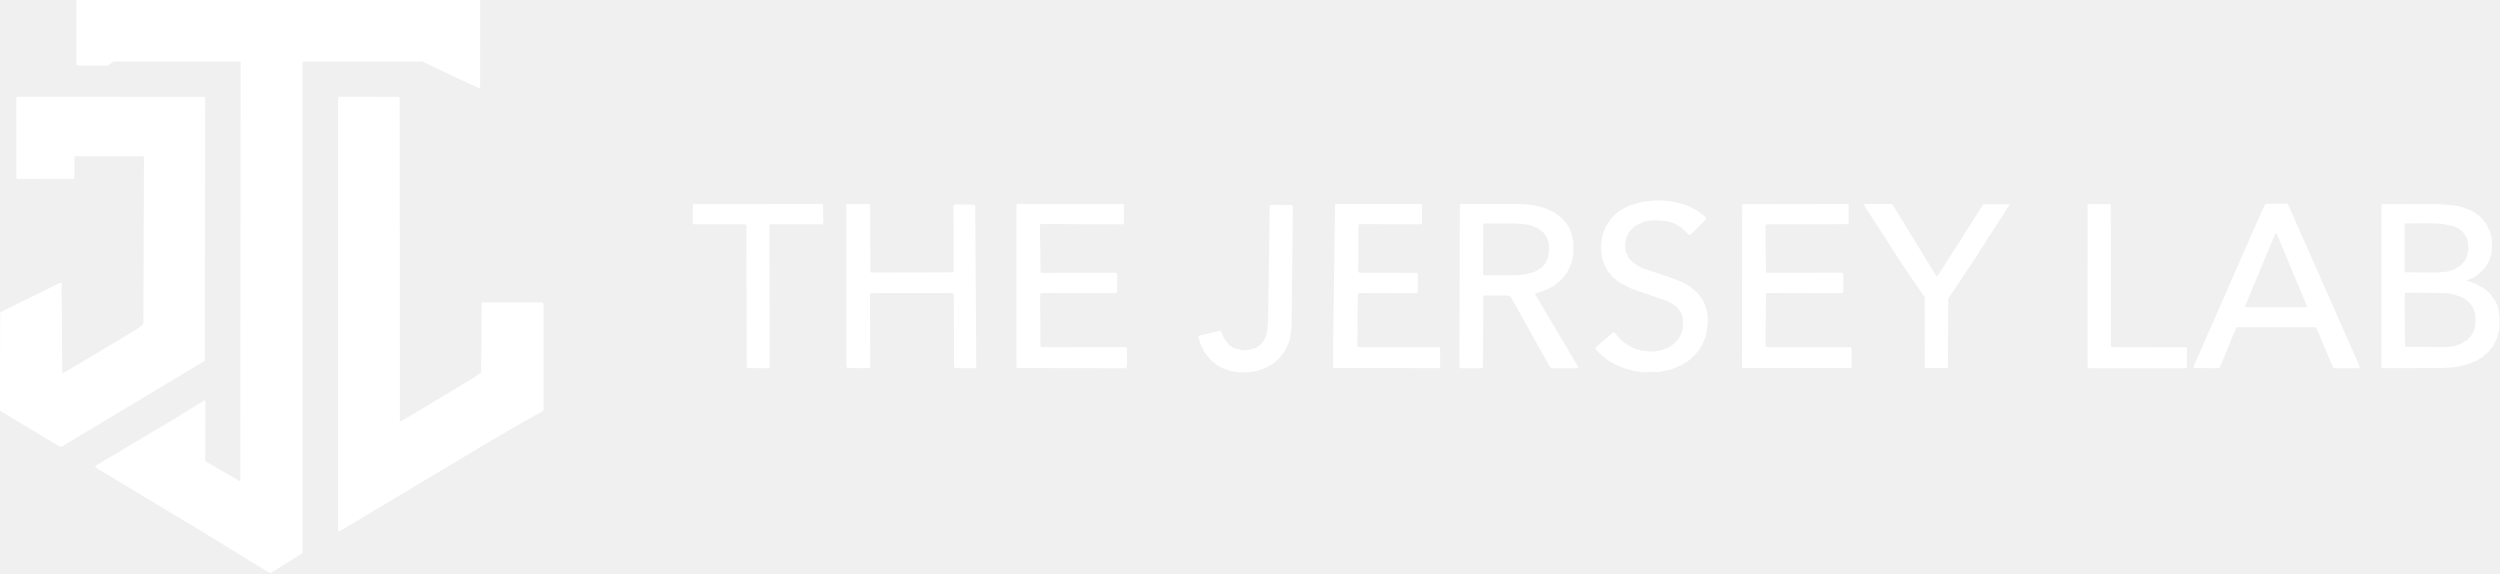
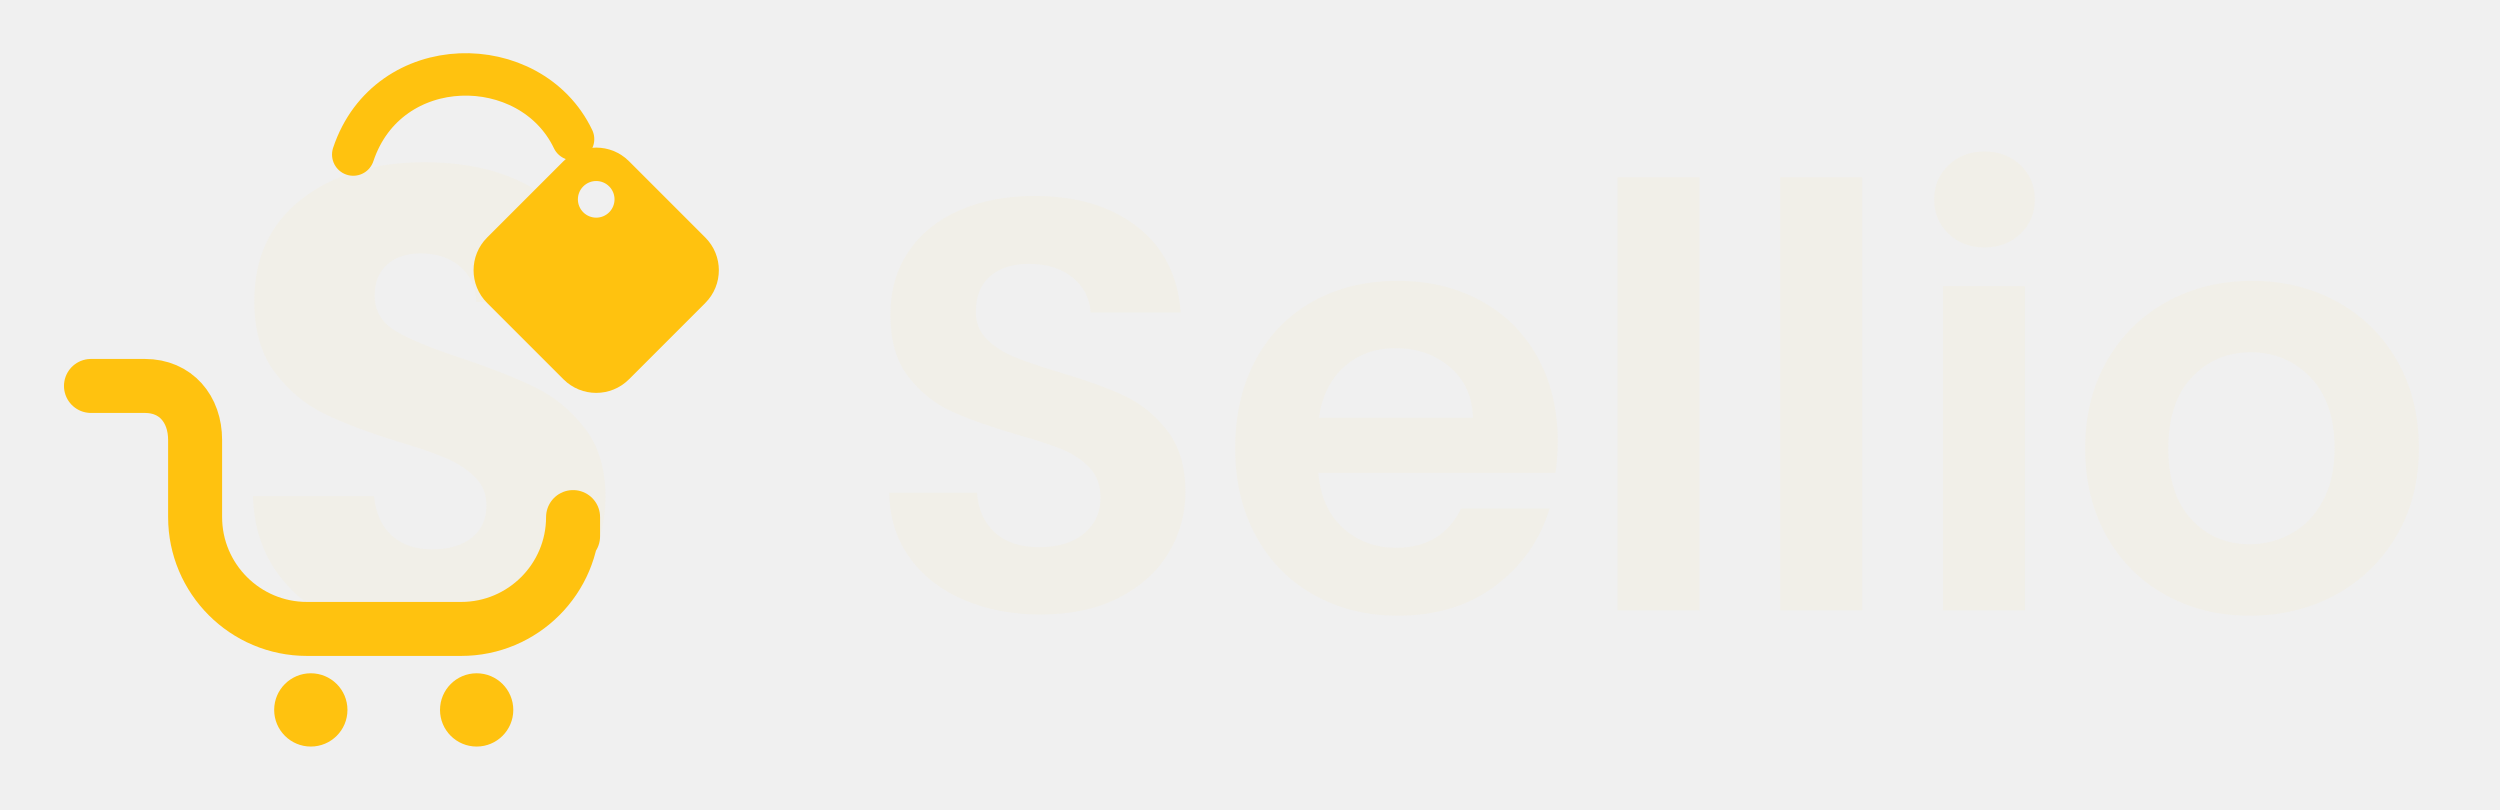
- <svg xmlns="http://www.w3.org/2000/svg" viewBox="0 0 436.214 100" width="436.214" height="100" fill="#FFFFFF" role="img" aria-label="The Jersey Lab">
-   <g transform="translate(-75.5274,-0.069) scale(0.1768)">
-     <path fill-rule="evenodd" d="M695.00,565.51 L694.00,565.88 L691.00,564.43 L623.00,522.78 L524.00,463.26 L520.90,461.00 L522.00,459.78 L600.00,413.31 L629.00,395.42 L629.91,396.00 L629.79,455.00 L631.00,456.15 L662.00,474.33 L664.00,475.34 L664.37,475.00 L664.65,62.00 L664.00,61.09 L540.00,61.10 L538.00,61.92 L533.00,65.24 L503.19,65.00 L502.67,64.00 L502.69,1.00 L504.00,0.39 L900.00,0.43 L901.08,1.00 L901.14,2.00 L901.00,87.33 L900.00,87.52 L844.00,61.19 L727.00,61.10 L725.69,62.00 L725.77,545.00 L725.66,546.00 L725.00,546.61 L695.00,565.51 Z  M488.00,441.21 L487.00,441.42 L483.00,439.26 L428.00,406.17 L427.10,405.00 L427.40,309.00 L431.00,306.76 L486.00,279.75 L488.00,279.44 L488.62,366.00 L488.81,368.00 L490.00,368.42 L559.00,327.25 L565.00,323.36 L567.59,321.00 L568.43,320.00 L568.69,318.00 L569.26,156.00 L569.12,155.00 L568.00,154.54 L501.00,154.58 L500.55,156.00 L500.57,176.00 L500.00,176.94 L444.00,177.08 L443.32,176.00 L443.26,97.00 L444.00,95.91 L629.00,96.00 L629.62,97.00 L629.39,356.00 L628.00,357.29 L488.00,441.21 Z  M763.00,524.26 L762.00,524.78 L760.83,524.00 L760.89,97.00 L762.00,95.89 L821.00,96.00 L821.65,97.00 L821.84,416.00 L823.00,416.11 L858.00,395.36 L896.00,372.32 L902.02,368.00 L902.54,300.00 L903.00,298.85 L904.00,298.73 L963.11,299.00 L963.63,301.00 L963.59,405.00 L962.99,406.00 L961.00,407.19 L942.00,417.72 L911.00,435.83 L763.00,524.26 Z " />
+ <svg xmlns="http://www.w3.org/2000/svg" viewBox="0 0 1452 470" width="1452" height="470" role="img" aria-label="Sellio">
+   <g transform="translate(39.4,36.0) scale(1.12)">
+     <path d="M96.0 225.152H158.776Q160.156 238.604 168.089 245.675Q176.022 252.745 188.784 252.745Q201.892 252.745 209.48 246.709Q217.068 240.673 217.068 229.981Q217.068 221.013 211.032 215.149Q204.996 209.285 196.2 205.491Q187.405 201.697 171.193 196.868Q147.739 189.624 132.907 182.381Q118.075 175.138 107.382 160.996Q96.69 146.854 96.69 124.089Q96.69 90.287 121.179 71.143Q145.669 52 184.99 52Q225.001 52 249.491 71.143Q273.981 90.287 275.705 124.434H211.894Q211.204 112.707 203.271 105.981Q195.338 99.255 182.921 99.255Q172.228 99.255 165.675 104.946Q159.121 110.637 159.121 121.33Q159.121 133.057 170.159 139.611Q181.196 146.164 204.651 153.752Q228.106 161.686 242.765 168.929Q257.424 176.172 268.117 189.969Q278.809 203.766 278.809 225.497Q278.809 246.192 268.289 263.093Q257.769 279.994 237.764 289.997Q217.758 300 190.509 300Q163.95 300 142.91 291.377Q121.869 282.754 109.28 265.853Q96.69 248.951 96.0 225.152Z" fill="#F1EFE8" />
+     <path d="M 12,168 H 40 C 56,168 66,180 66,196 V 236 C 66,268 92,294 124,294 H 204 C 236,294 262,268 262,236 V 246" fill="none" stroke="#FFC20F" stroke-width="28" stroke-linecap="round" stroke-linejoin="round" />
+     <circle cx="126" cy="336" r="19" fill="#FFC20F" />
+     <circle cx="212" cy="336" r="19" fill="#FFC20F" />
+     <path d="M 262,40 C 240,-6 166,-6 148,48" fill="none" stroke="#FFC20F" stroke-width="22" stroke-linecap="round" stroke-linejoin="round" />
+     <g transform="translate(274,108) rotate(45)">
+       <path d="M -28.0,-52.0 H 28.0 A 24.0,24.0 0 0 1 52.0,-28.0 V 28.0 A 24.0,24.0 0 0 1 28.0,52.0 H -28.0 A 24.0,24.0 0 0 1 -52.0,28.0 V -28.0 A 24.0,24.0 0 0 1 -28.0,-52.0 Z M -35.5,-26 A 9.5,9.5 0 1 0 -16.5,-26 A 9.5,9.5 0 1 0 -35.5,-26 Z" fill="#FFC20F" fill-rule="evenodd" />
+     </g>
  </g>
-   <g transform="translate(120.973,-112.832) scale(0.2244)">
-     <path fill-rule="evenodd" d="M751.00,792.08 L738.00,792.23 L731.00,791.14 L724.00,789.19 L717.00,786.30 L712.00,783.41 L706.08,779.00 L701.34,774.00 L701.66,773.00 L715.00,761.36 L716.00,761.20 L721.00,766.80 L724.00,769.37 L729.00,772.44 L733.00,774.20 L737.00,775.31 L743.00,776.11 L747.00,776.09 L752.00,775.32 L758.00,773.10 L762.00,770.51 L766.28,766.00 L768.38,762.00 L769.60,757.00 L769.41,750.00 L768.06,746.00 L765.00,741.76 L761.00,738.84 L757.00,736.78 L729.00,727.08 L720.00,722.36 L715.00,718.35 L710.59,713.00 L708.53,709.00 L706.76,704.00 L705.85,698.00 L705.76,694.00 L706.83,686.00 L709.49,679.00 L714.00,672.29 L719.00,667.60 L722.00,665.58 L728.00,662.65 L738.00,659.75 L747.00,658.69 L755.00,658.75 L761.00,659.46 L770.00,661.63 L775.00,663.58 L781.00,666.87 L787.00,671.53 L787.72,673.00 L775.00,685.65 L774.00,685.18 L768.00,679.53 L763.00,676.66 L757.00,674.73 L747.00,674.09 L742.00,674.60 L738.00,675.64 L732.00,678.69 L727.73,683.00 L725.64,687.00 L724.50,692.00 L724.80,698.00 L727.00,702.93 L730.00,706.36 L734.00,709.27 L738.00,711.30 L763.00,719.71 L770.00,722.71 L775.00,725.62 L780.31,730.00 L784.26,735.00 L786.35,739.00 L788.22,745.00 L788.80,750.00 L788.75,755.00 L787.33,764.00 L784.48,771.00 L781.32,776.00 L775.59,782.00 L769.00,786.46 L760.00,790.17 L751.00,792.08 Z  M58.00,789.09 L43.00,789.05 L42.00,788.89 L41.52,788.00 L41.31,678.00 L40.00,677.17 L0.00,677.19 L-0.42,676.00 L-0.42,663.00 L0.00,661.52 L98.00,661.43 L100.00,661.46 L100.88,662.00 L101.05,676.00 L100.00,677.23 L60.00,677.11 L59.13,678.00 L59.33,788.00 L59.00,788.72 L58.00,789.09 Z  M219.00,789.11 L204.00,789.08 L202.69,788.00 L202.56,732.00 L202.00,730.82 L200.00,730.64 L138.00,730.67 L137.43,732.00 L137.55,788.00 L137.00,789.06 L136.00,789.09 L120.00,789.02 L119.03,788.00 L119.00,661.72 L120.00,661.37 L136.00,661.39 L137.00,661.44 L137.51,662.00 L137.61,714.00 L138.00,714.57 L139.00,714.75 L202.00,714.59 L202.51,714.00 L202.30,663.00 L203.00,661.77 L218.61,662.00 L219.17,663.00 L220.04,788.00 L219.00,789.11 Z  M336.00,789.12 L251.85,789.00 L251.28,788.00 L251.29,664.00 L251.31,662.00 L252.00,661.41 L334.00,661.41 L334.82,662.00 L334.85,676.00 L334.00,677.25 L271.00,677.01 L270.00,677.22 L269.52,678.00 L270.00,714.57 L271.00,714.98 L328.00,714.89 L329.00,714.92 L329.62,716.00 L329.61,730.00 L329.00,730.71 L271.00,730.66 L270.00,730.97 L269.69,732.00 L269.89,771.00 L269.91,772.00 L271.00,772.72 L336.00,772.69 L336.80,773.00 L337.24,774.00 L337.20,788.00 L336.00,789.12 Z  M580.00,789.05 L497.96,789.00 L497.37,788.00 L497.57,764.00 L499.00,661.94 L500.00,661.47 L503.00,661.43 L564.00,661.42 L566.00,661.45 L566.56,662.00 L566.66,676.00 L566.00,677.22 L518.00,677.08 L517.22,678.00 L517.00,714.09 L518.00,714.87 L562.74,715.00 L563.40,716.00 L563.34,729.00 L563.00,730.47 L562.00,730.77 L518.00,730.65 L517.07,731.00 L516.70,732.00 L516.35,772.00 L517.00,772.70 L518.00,772.73 L580.00,772.74 L580.72,774.00 L580.73,776.00 L580.71,788.00 L580.00,789.05 Z  M687.00,789.11 L668.00,789.10 L667.00,788.98 L666.00,788.07 L636.00,734.26 L635.00,732.85 L631.00,732.54 L615.00,732.54 L614.29,733.00 L614.00,788.46 L613.00,789.15 L597.00,789.17 L596.00,788.70 L595.70,788.00 L596.01,662.00 L597.00,661.42 L641.00,661.43 L649.00,661.81 L655.00,662.76 L662.00,664.62 L669.00,667.66 L674.96,672.00 L679.29,677.00 L681.07,680.00 L683.06,685.00 L684.37,692.00 L684.21,701.00 L683.21,706.00 L681.33,711.00 L679.14,715.00 L676.08,719.00 L673.00,722.14 L669.00,725.24 L663.00,728.30 L654.53,731.00 L654.76,732.00 L688.02,788.00 L687.70,789.00 L687.00,789.11 Z  M900.00,789.02 L816.00,788.92 L815.44,788.00 L815.56,663.00 L816.00,661.57 L897.00,661.42 L898.34,662.00 L898.37,676.00 L898.00,677.11 L835.00,677.18 L833.67,678.00 L834.00,714.52 L835.00,714.94 L893.00,714.81 L894.20,716.00 L894.22,719.00 L894.22,730.00 L893.00,730.79 L835.00,730.64 L834.04,731.00 L833.72,772.00 L835.00,772.74 L900.00,772.78 L900.65,774.00 L900.64,788.00 L900.00,789.02 Z  M975.00,789.06 L958.00,788.88 L957.59,788.00 L957.46,734.00 L939.77,708.00 L910.73,663.00 L910.26,662.00 L911.00,661.45 L931.00,661.47 L932.52,662.00 L965.65,716.00 L967.00,717.55 L968.44,716.00 L1003.00,661.72 L1023.00,661.59 L1023.45,662.00 L995.17,706.00 L975.76,735.00 L975.59,788.00 L975.00,789.06 Z  M1160.00,789.17 L1085.00,789.11 L1084.08,788.00 L1084.15,662.00 L1085.00,661.51 L1101.00,661.56 L1102.14,662.00 L1102.32,772.00 L1103.00,772.70 L1161.00,772.89 L1161.43,774.00 L1161.36,788.00 L1161.00,788.91 L1160.00,789.17 Z  M1295.00,789.14 L1276.00,789.09 L1275.00,788.50 L1262.00,757.62 L1261.00,757.30 L1201.00,757.20 L1200.00,757.47 L1198.69,760.00 L1187.00,788.58 L1186.00,789.11 L1166.83,789.00 L1166.50,788.00 L1203.75,703.00 L1219.67,667.00 L1222.00,662.02 L1223.00,661.32 L1239.00,661.21 L1240.09,662.00 L1295.39,787.00 L1295.78,788.00 L1295.00,789.14 Z  M1359.00,789.01 L1314.00,789.08 L1313.00,788.83 L1312.60,788.00 L1312.60,663.00 L1313.00,661.53 L1357.00,661.50 L1370.00,662.66 L1375.00,663.73 L1383.00,666.77 L1389.00,670.83 L1394.21,677.00 L1397.10,683.00 L1398.40,688.00 L1398.63,695.00 L1398.13,700.00 L1396.23,706.00 L1393.12,711.00 L1389.36,715.00 L1385.00,718.30 L1378.78,721.00 L1386.00,723.56 L1393.00,727.49 L1397.03,731.00 L1401.30,737.00 L1403.35,742.00 L1404.61,750.00 L1404.24,759.00 L1402.44,766.00 L1399.42,772.00 L1396.17,776.00 L1391.00,780.50 L1386.98,783.00 L1382.00,785.27 L1375.00,787.32 L1369.00,788.40 L1359.00,789.01 Z  M433.00,792.18 L425.00,792.36 L418.00,791.35 L412.00,789.28 L408.00,787.19 L402.58,783.00 L397.66,777.00 L394.66,771.00 L392.67,765.00 L392.99,764.00 L394.00,763.66 L410.00,759.80 L412.74,766.00 L416.54,771.00 L420.00,773.35 L427.00,775.21 L431.00,775.17 L437.00,773.53 L440.80,771.00 L443.44,768.00 L445.28,764.00 L446.27,760.00 L446.94,751.00 L448.16,663.00 L449.00,662.13 L465.00,662.21 L466.19,663.00 L465.21,755.00 L464.25,765.00 L463.15,769.00 L460.40,775.00 L457.00,779.76 L452.74,784.00 L450.00,786.13 L444.00,789.32 L438.00,791.28 L433.00,792.18 Z  M647.60,716.00 L654.00,714.26 L659.00,711.33 L662.20,708.00 L664.33,704.00 L665.49,698.00 L665.23,692.00 L663.42,687.00 L661.35,684.00 L659.00,681.83 L656.00,679.92 L650.00,677.77 L645.00,676.99 L639.00,676.59 L615.00,676.55 L614.21,677.00 L614.11,716.00 L615.00,716.84 L640.00,716.74 L647.60,716.00 Z  M1363.87,714.00 L1369.00,712.40 L1374.00,709.47 L1377.15,706.00 L1379.23,702.00 L1380.19,697.00 L1380.10,692.00 L1379.10,688.00 L1376.00,683.25 L1373.00,680.73 L1369.00,678.79 L1360.00,676.85 L1351.00,676.44 L1331.00,676.54 L1330.62,678.00 L1330.64,714.00 L1331.00,714.56 L1356.00,714.79 L1363.87,714.00 Z  M1254.78,741.00 L1231.00,684.19 L1229.83,685.00 L1206.58,741.00 L1208.00,741.64 L1254.00,741.61 L1254.78,741.00 Z  M1368.97,772.00 L1374.00,770.44 L1379.54,767.00 L1383.00,762.96 L1385.25,758.00 L1385.80,752.00 L1385.32,746.00 L1383.28,741.00 L1381.00,738.13 L1378.00,735.56 L1375.00,733.84 L1369.00,731.80 L1363.00,730.72 L1332.00,730.38 L1331.00,730.70 L1330.67,735.00 L1331.00,772.43 L1362.00,772.72 L1368.97,772.00 Z" />
-   </g>
+   <path d="M516.46 286.19H567.46Q568.48 300.81 577.83 309.31Q587.18 317.81 603.5 317.81Q620.16 317.81 629.68 309.82Q639.2 301.83 639.2 288.91Q639.2 278.37 632.74 271.57Q626.28 264.77 616.59 260.86Q606.9 256.95 589.9 252.19Q566.78 245.39 552.33 238.76Q537.88 232.13 527.51 218.7Q517.14 205.27 517.14 182.83Q517.14 161.75 527.68 146.11Q538.22 130.47 557.26 122.14Q576.3 113.81 600.78 113.81Q637.5 113.81 660.45 131.66Q683.4 149.51 685.78 181.47H633.42Q632.74 169.23 623.05 161.24Q613.36 153.25 597.38 153.25Q583.44 153.25 575.11 160.39Q566.78 167.53 566.78 181.13Q566.78 190.65 573.07 196.94Q579.36 203.23 588.71 207.14Q598.06 211.05 615.06 216.15Q638.18 222.95 652.8 229.75Q667.42 236.55 677.96 250.15Q688.5 263.75 688.5 285.85Q688.5 304.89 678.64 321.21Q668.78 337.53 649.74 347.22Q630.7 356.91 604.52 356.91Q579.7 356.91 559.81 348.41Q539.92 339.91 528.36 323.93Q516.8 307.95 516.46 286.19ZM903.38 274.63H765.68Q767.38 295.03 779.96 306.59Q792.54 318.15 810.9 318.15Q837.42 318.15 848.64 295.37H899.98Q891.82 322.57 868.7 340.08Q845.58 357.59 811.92 357.59Q784.72 357.59 763.13 345.52Q741.54 333.45 729.47 311.35Q717.4 289.25 717.4 260.35Q717.4 231.11 729.3 209.01Q741.2 186.91 762.62 175.01Q784.04 163.11 811.92 163.11Q838.78 163.11 860.03 174.67Q881.28 186.23 893.01 207.48Q904.74 228.73 904.74 256.27Q904.74 266.47 903.38 274.63ZM855.44 242.67Q855.1 224.31 842.18 213.26Q829.26 202.21 810.56 202.21Q792.88 202.21 780.81 212.92Q768.74 223.63 766.02 242.67ZM987.02 102.93V354.53H939.42V102.93ZM1081.54 102.93V354.53H1033.94V102.93ZM1123.36 115.85Q1123.36 103.95 1131.69 95.96Q1140.02 87.97 1152.6 87.97Q1165.18 87.97 1173.51 95.96Q1181.84 103.95 1181.84 115.85Q1181.84 127.75 1173.51 135.74Q1165.18 143.73 1152.6 143.73Q1140.02 143.73 1131.69 135.74Q1123.36 127.75 1123.36 115.85ZM1176.06 166.17V354.53H1128.46V166.17ZM1211.08 260.35Q1211.08 231.45 1223.83 209.35Q1236.58 187.25 1258.68 175.18Q1280.78 163.11 1307.98 163.11Q1335.18 163.11 1357.28 175.18Q1379.38 187.25 1392.13 209.35Q1404.88 231.45 1404.88 260.35Q1404.88 289.25 1391.79 311.35Q1378.7 333.45 1356.43 345.52Q1334.16 357.59 1306.62 357.59Q1279.42 357.59 1257.66 345.52Q1235.9 333.45 1223.49 311.35Q1211.08 289.25 1211.08 260.35ZM1355.92 260.35Q1355.92 233.49 1341.81 219.04Q1327.7 204.59 1307.3 204.59Q1286.9 204.59 1273.13 219.04Q1259.36 233.49 1259.36 260.35Q1259.36 287.21 1272.79 301.66Q1286.22 316.11 1306.62 316.11Q1319.54 316.11 1330.93 309.82Q1342.32 303.53 1349.12 290.95Q1355.92 278.37 1355.92 260.35Z" fill="#F1EFE8" />
</svg>
